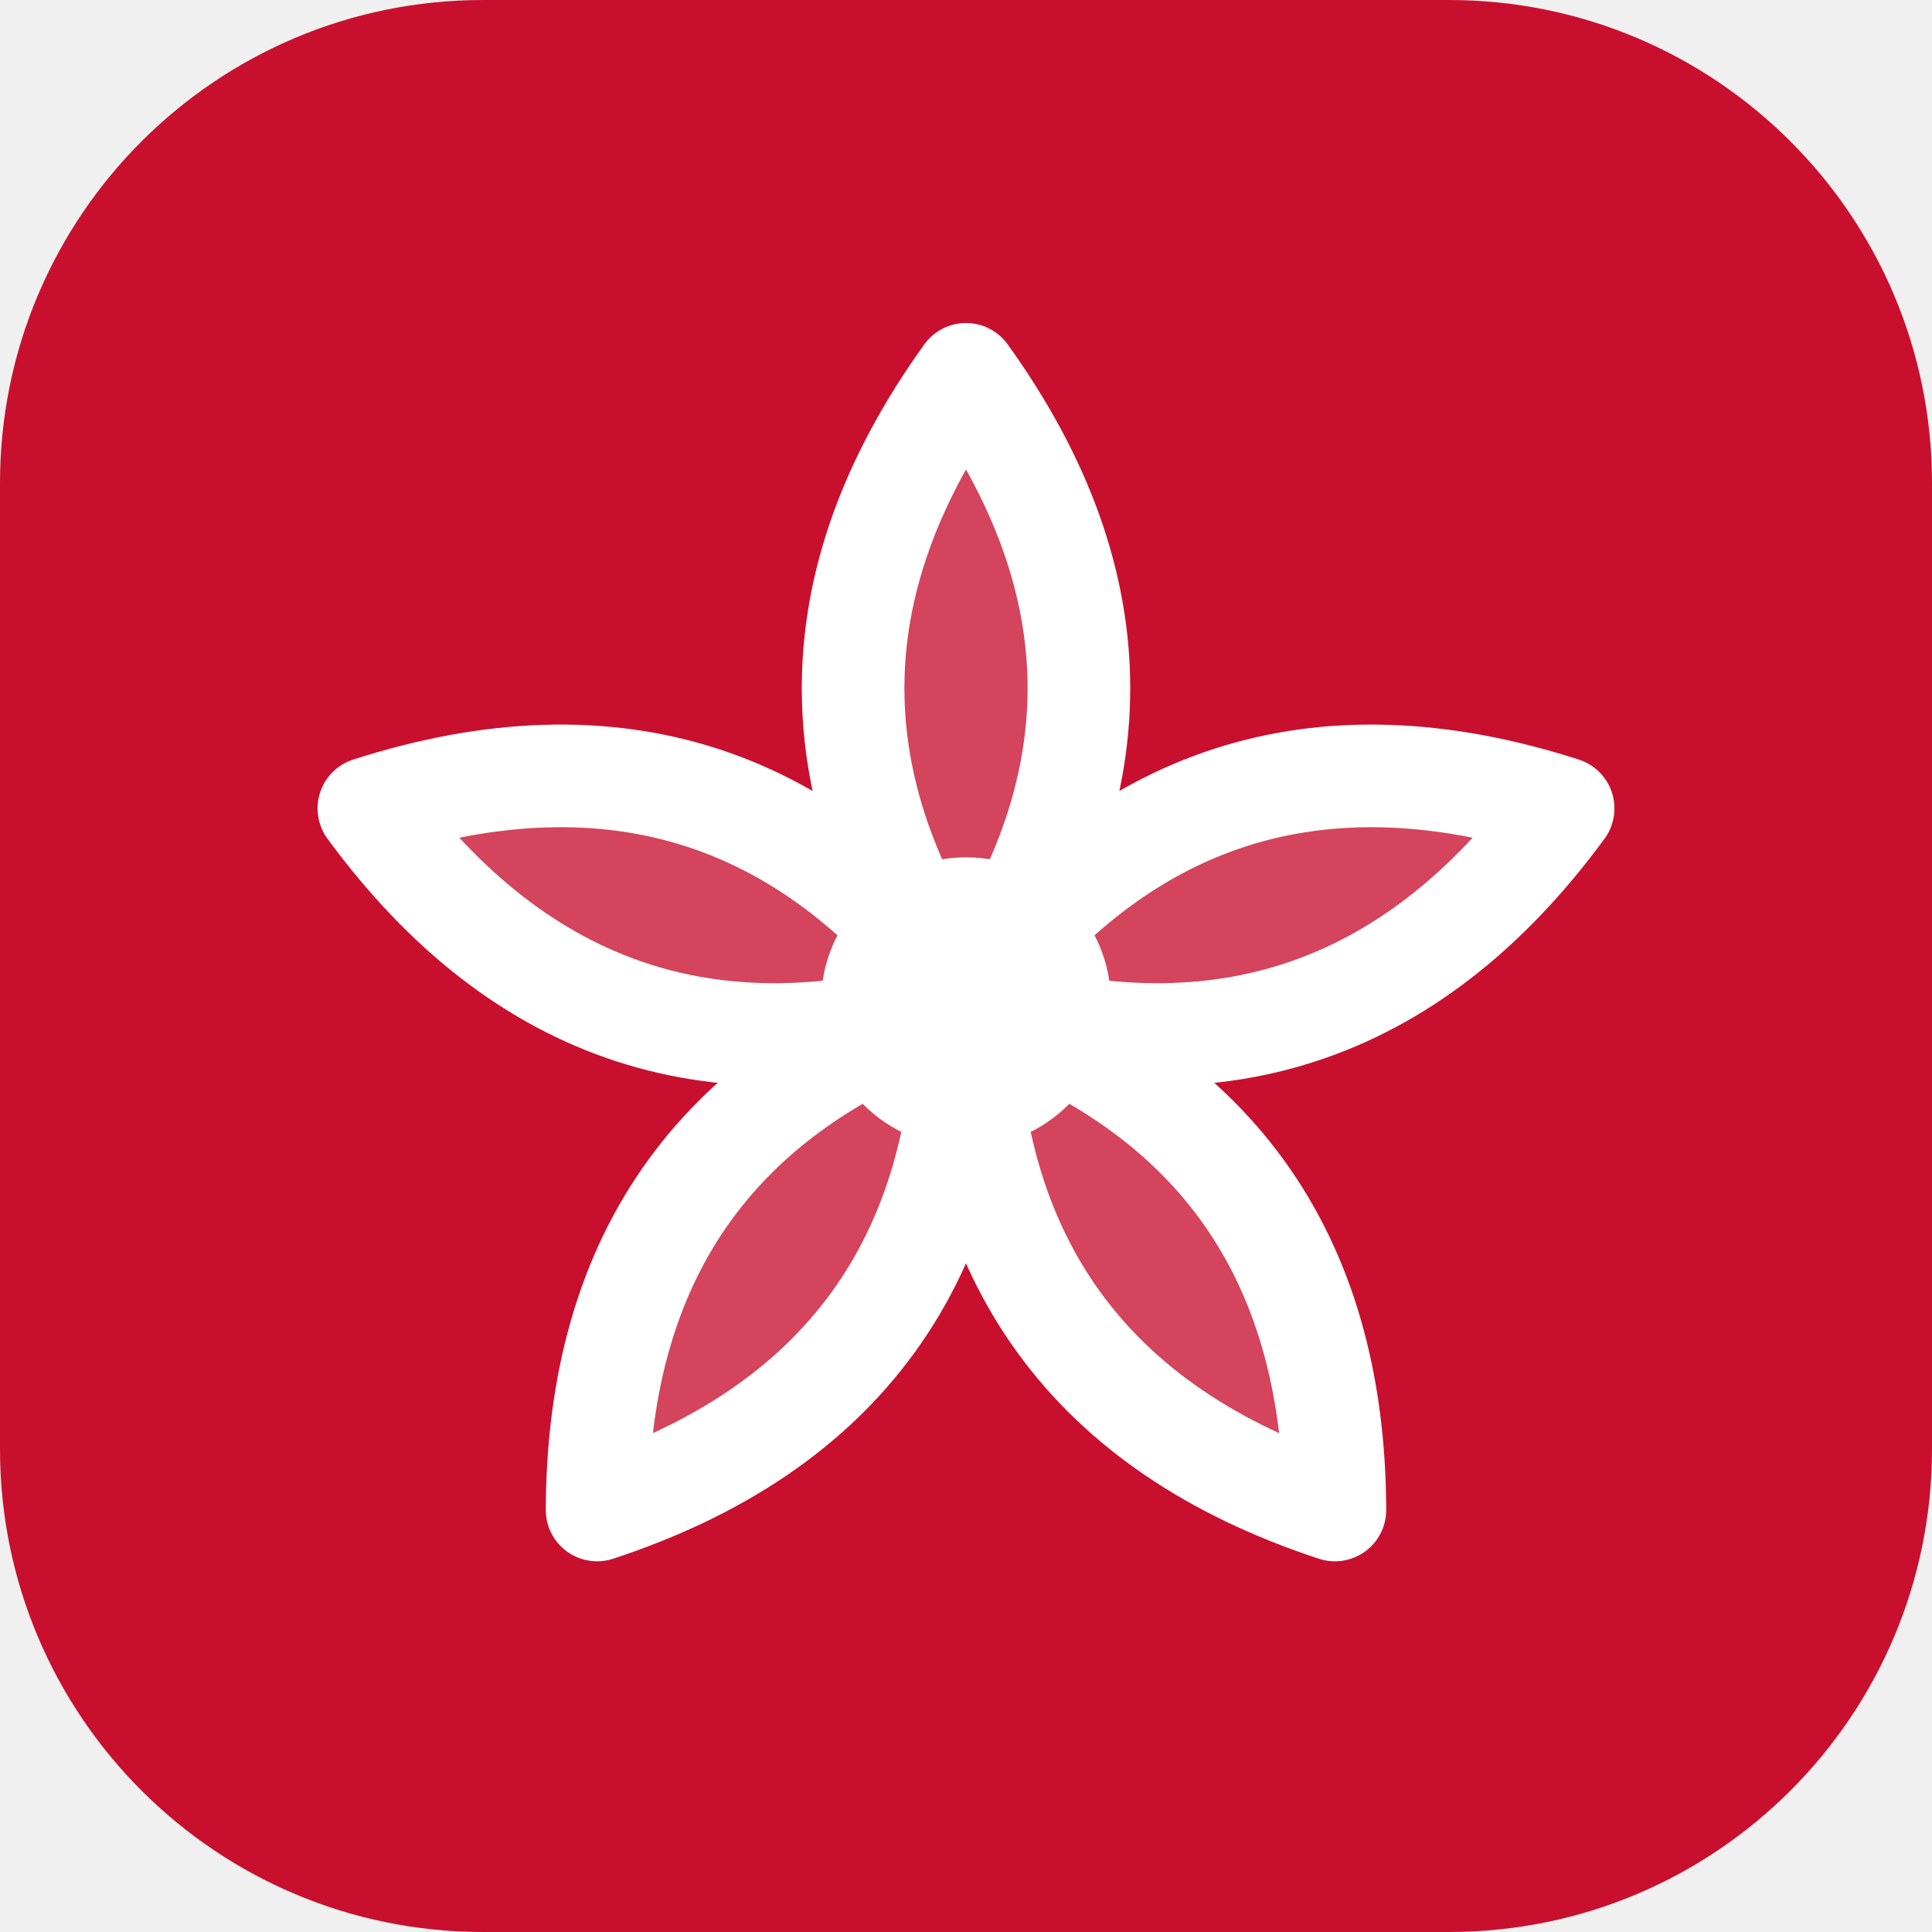
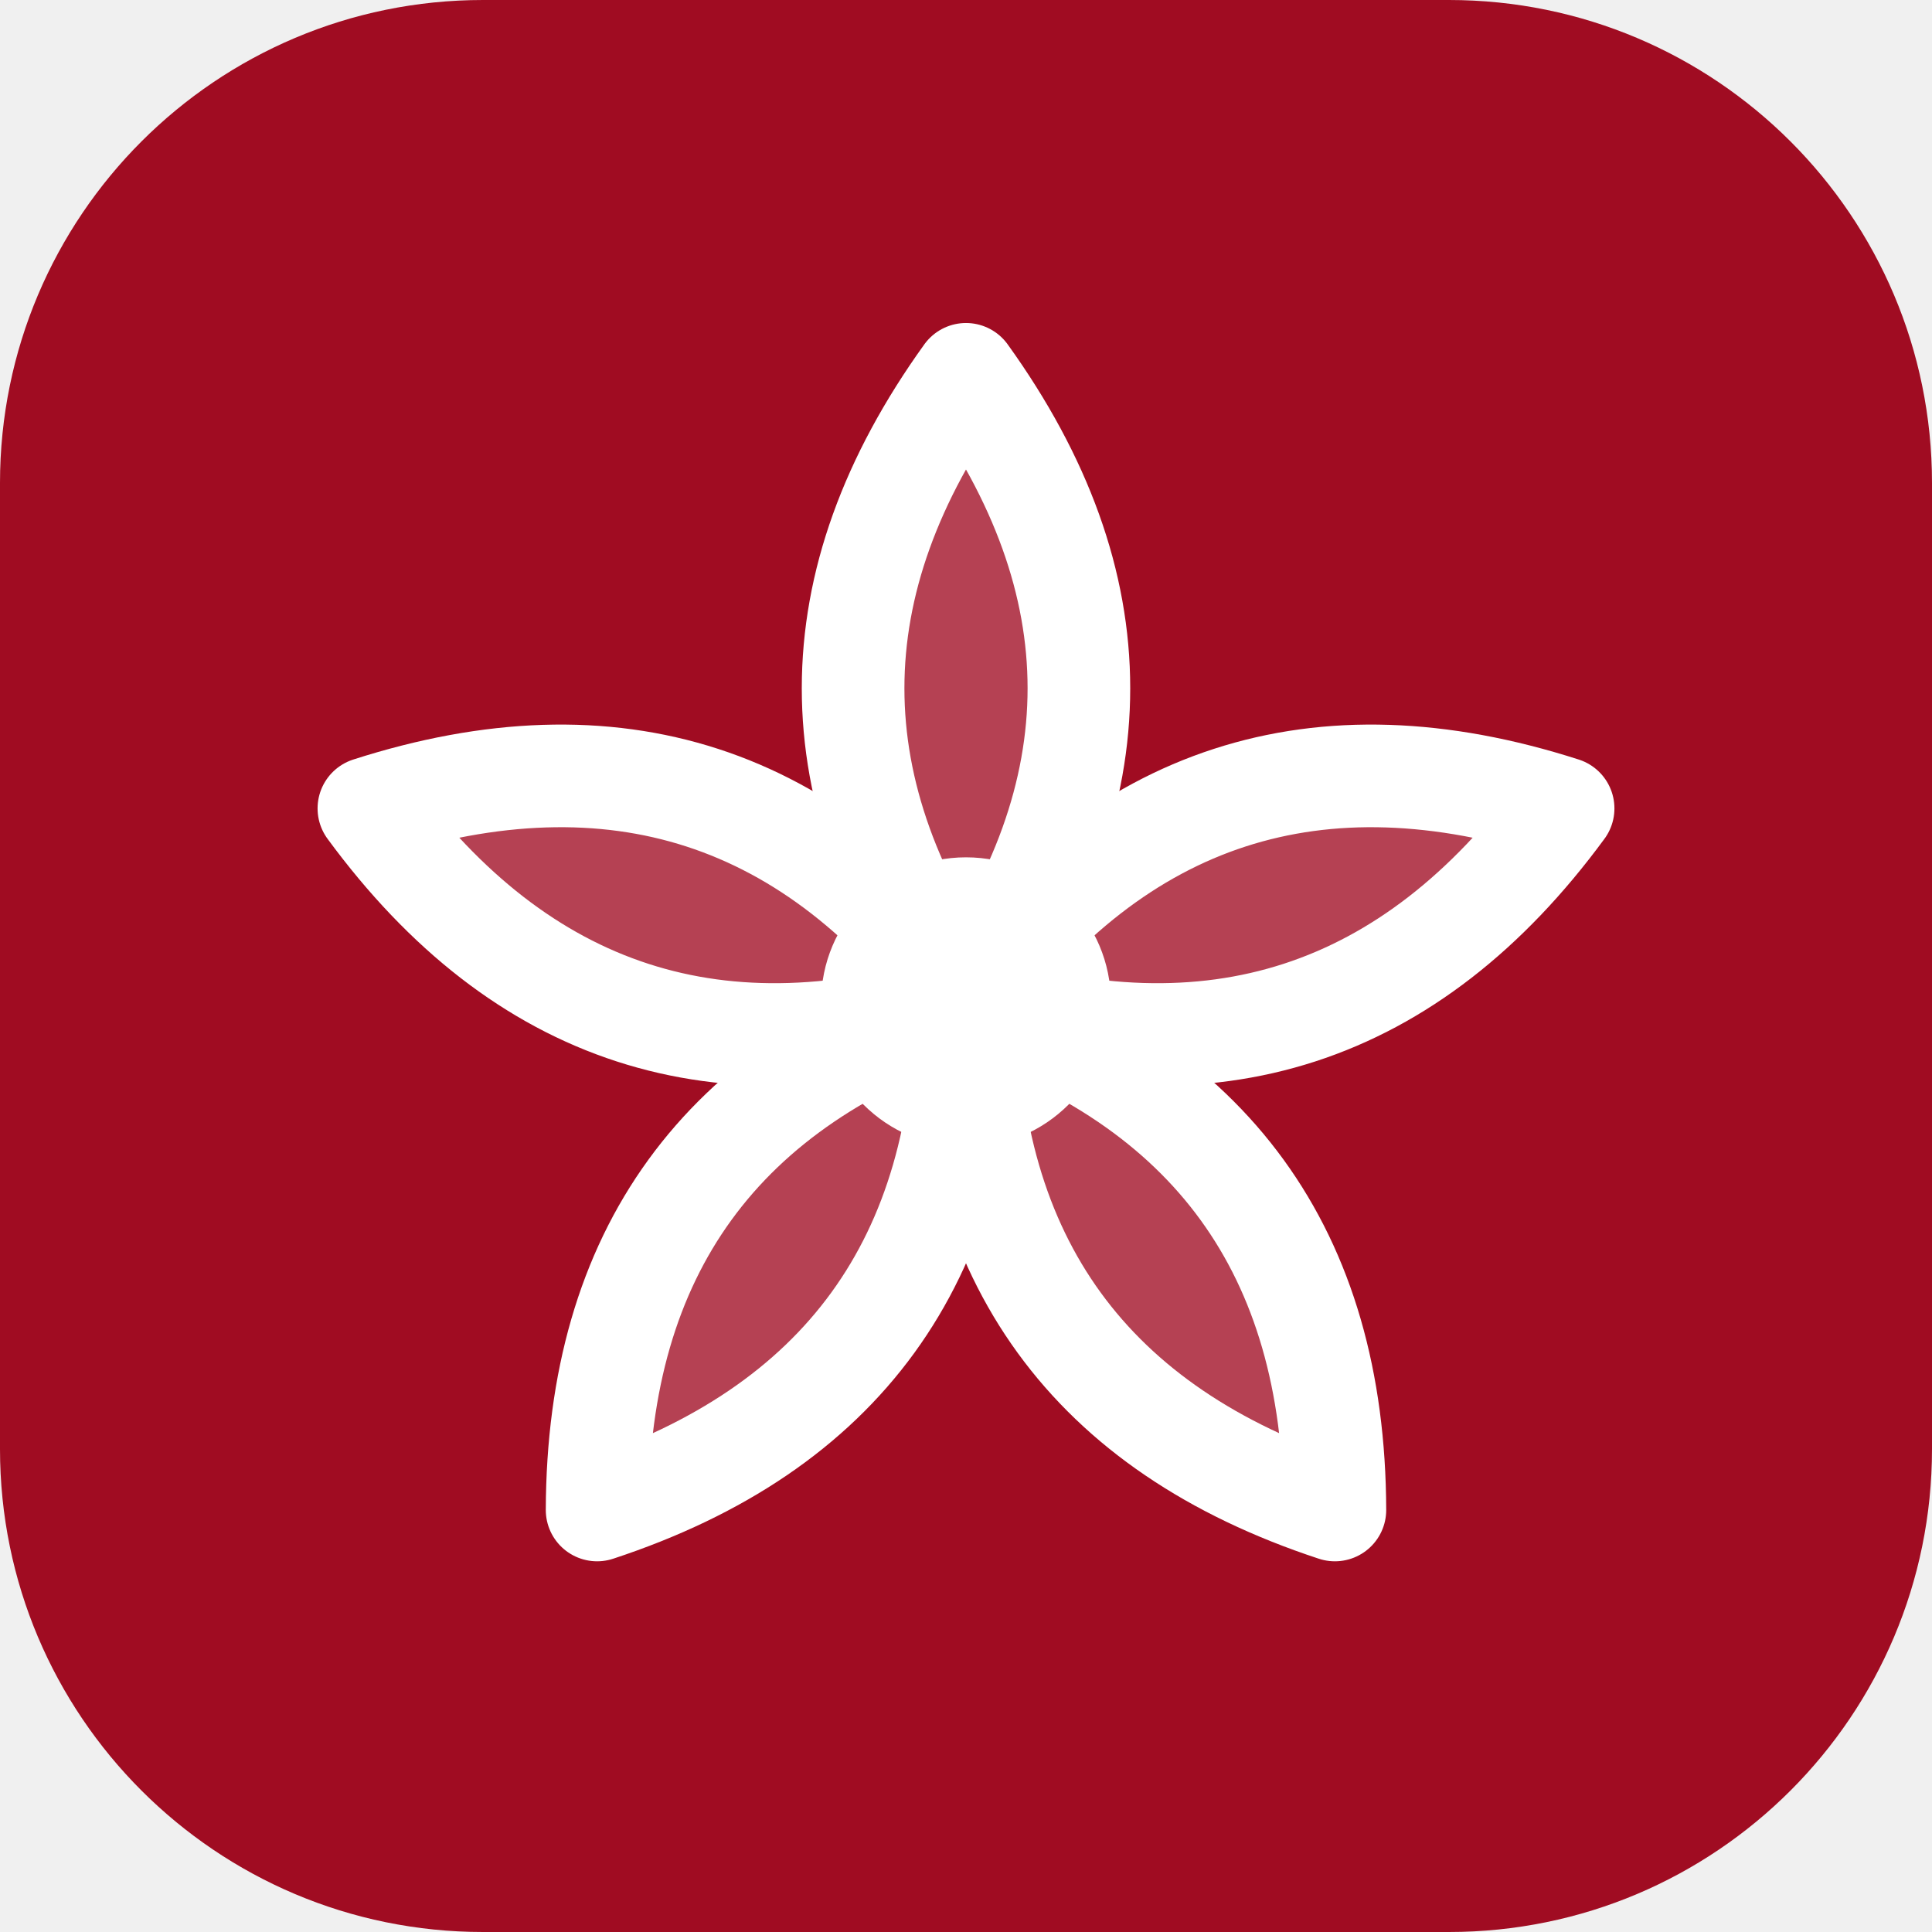
<svg xmlns="http://www.w3.org/2000/svg" viewBox="0 0 32 32">
-   <rect width="32" height="32" rx="8" fill="#c8102e" />
+   <rect width="32" height="32" rx="8" fill="#a00c22" />
  <g fill="#ffffff" fill-opacity="0.22" stroke="#ffffff" stroke-width="1.7" stroke-linejoin="round">
    <path d="M16 16.6 Q19.74 11.4 16 6.2 Q12.26 11.4 16 16.6 Z" />
    <path d="M16 16.6 Q22.1 18.55 25.89 13.39 Q19.79 11.43 16 16.6 Z" />
    <path d="M16 16.6 Q16.03 23.01 22.11 25.01 Q22.09 18.61 16 16.6 Z" />
    <path d="M16 16.6 Q9.91 18.61 9.89 25.01 Q15.97 23.01 16 16.6 Z" />
    <path d="M16 16.6 Q12.21 11.43 6.11 13.39 Q9.9 18.55 16 16.6 Z" />
  </g>
  <circle cx="16" cy="16.6" r="2.4" fill="#ffffff" />
</svg>
